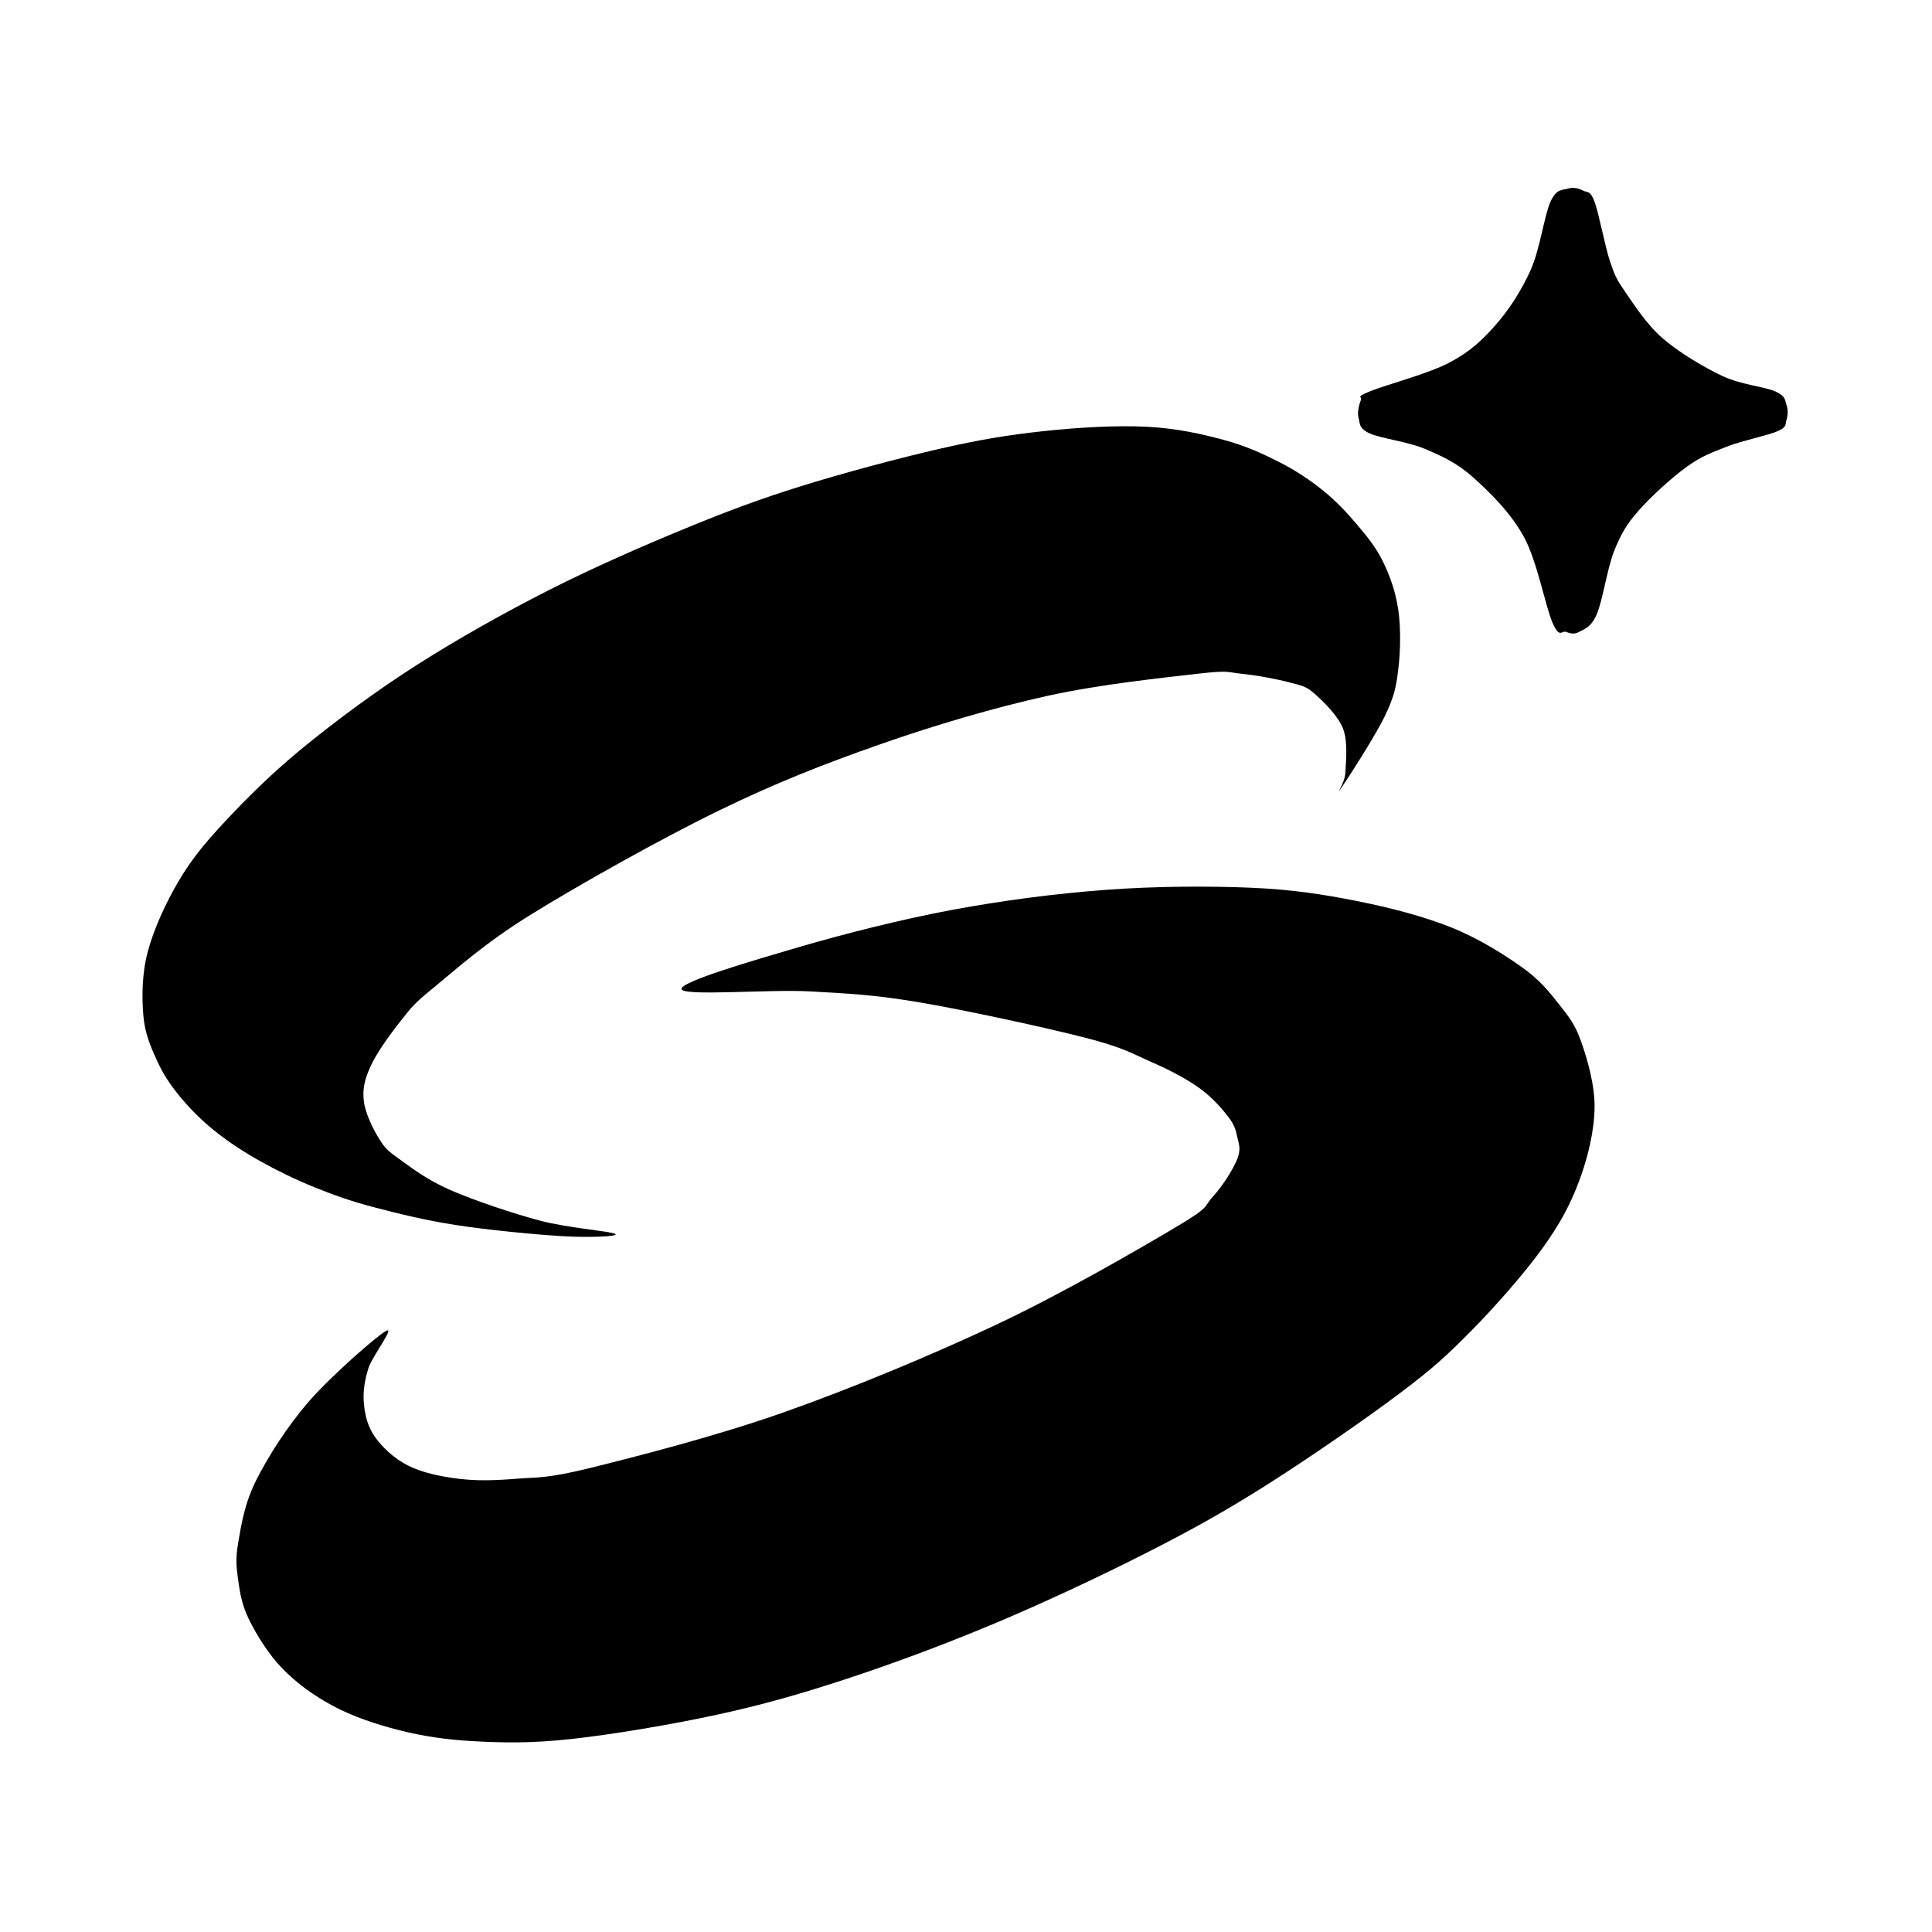
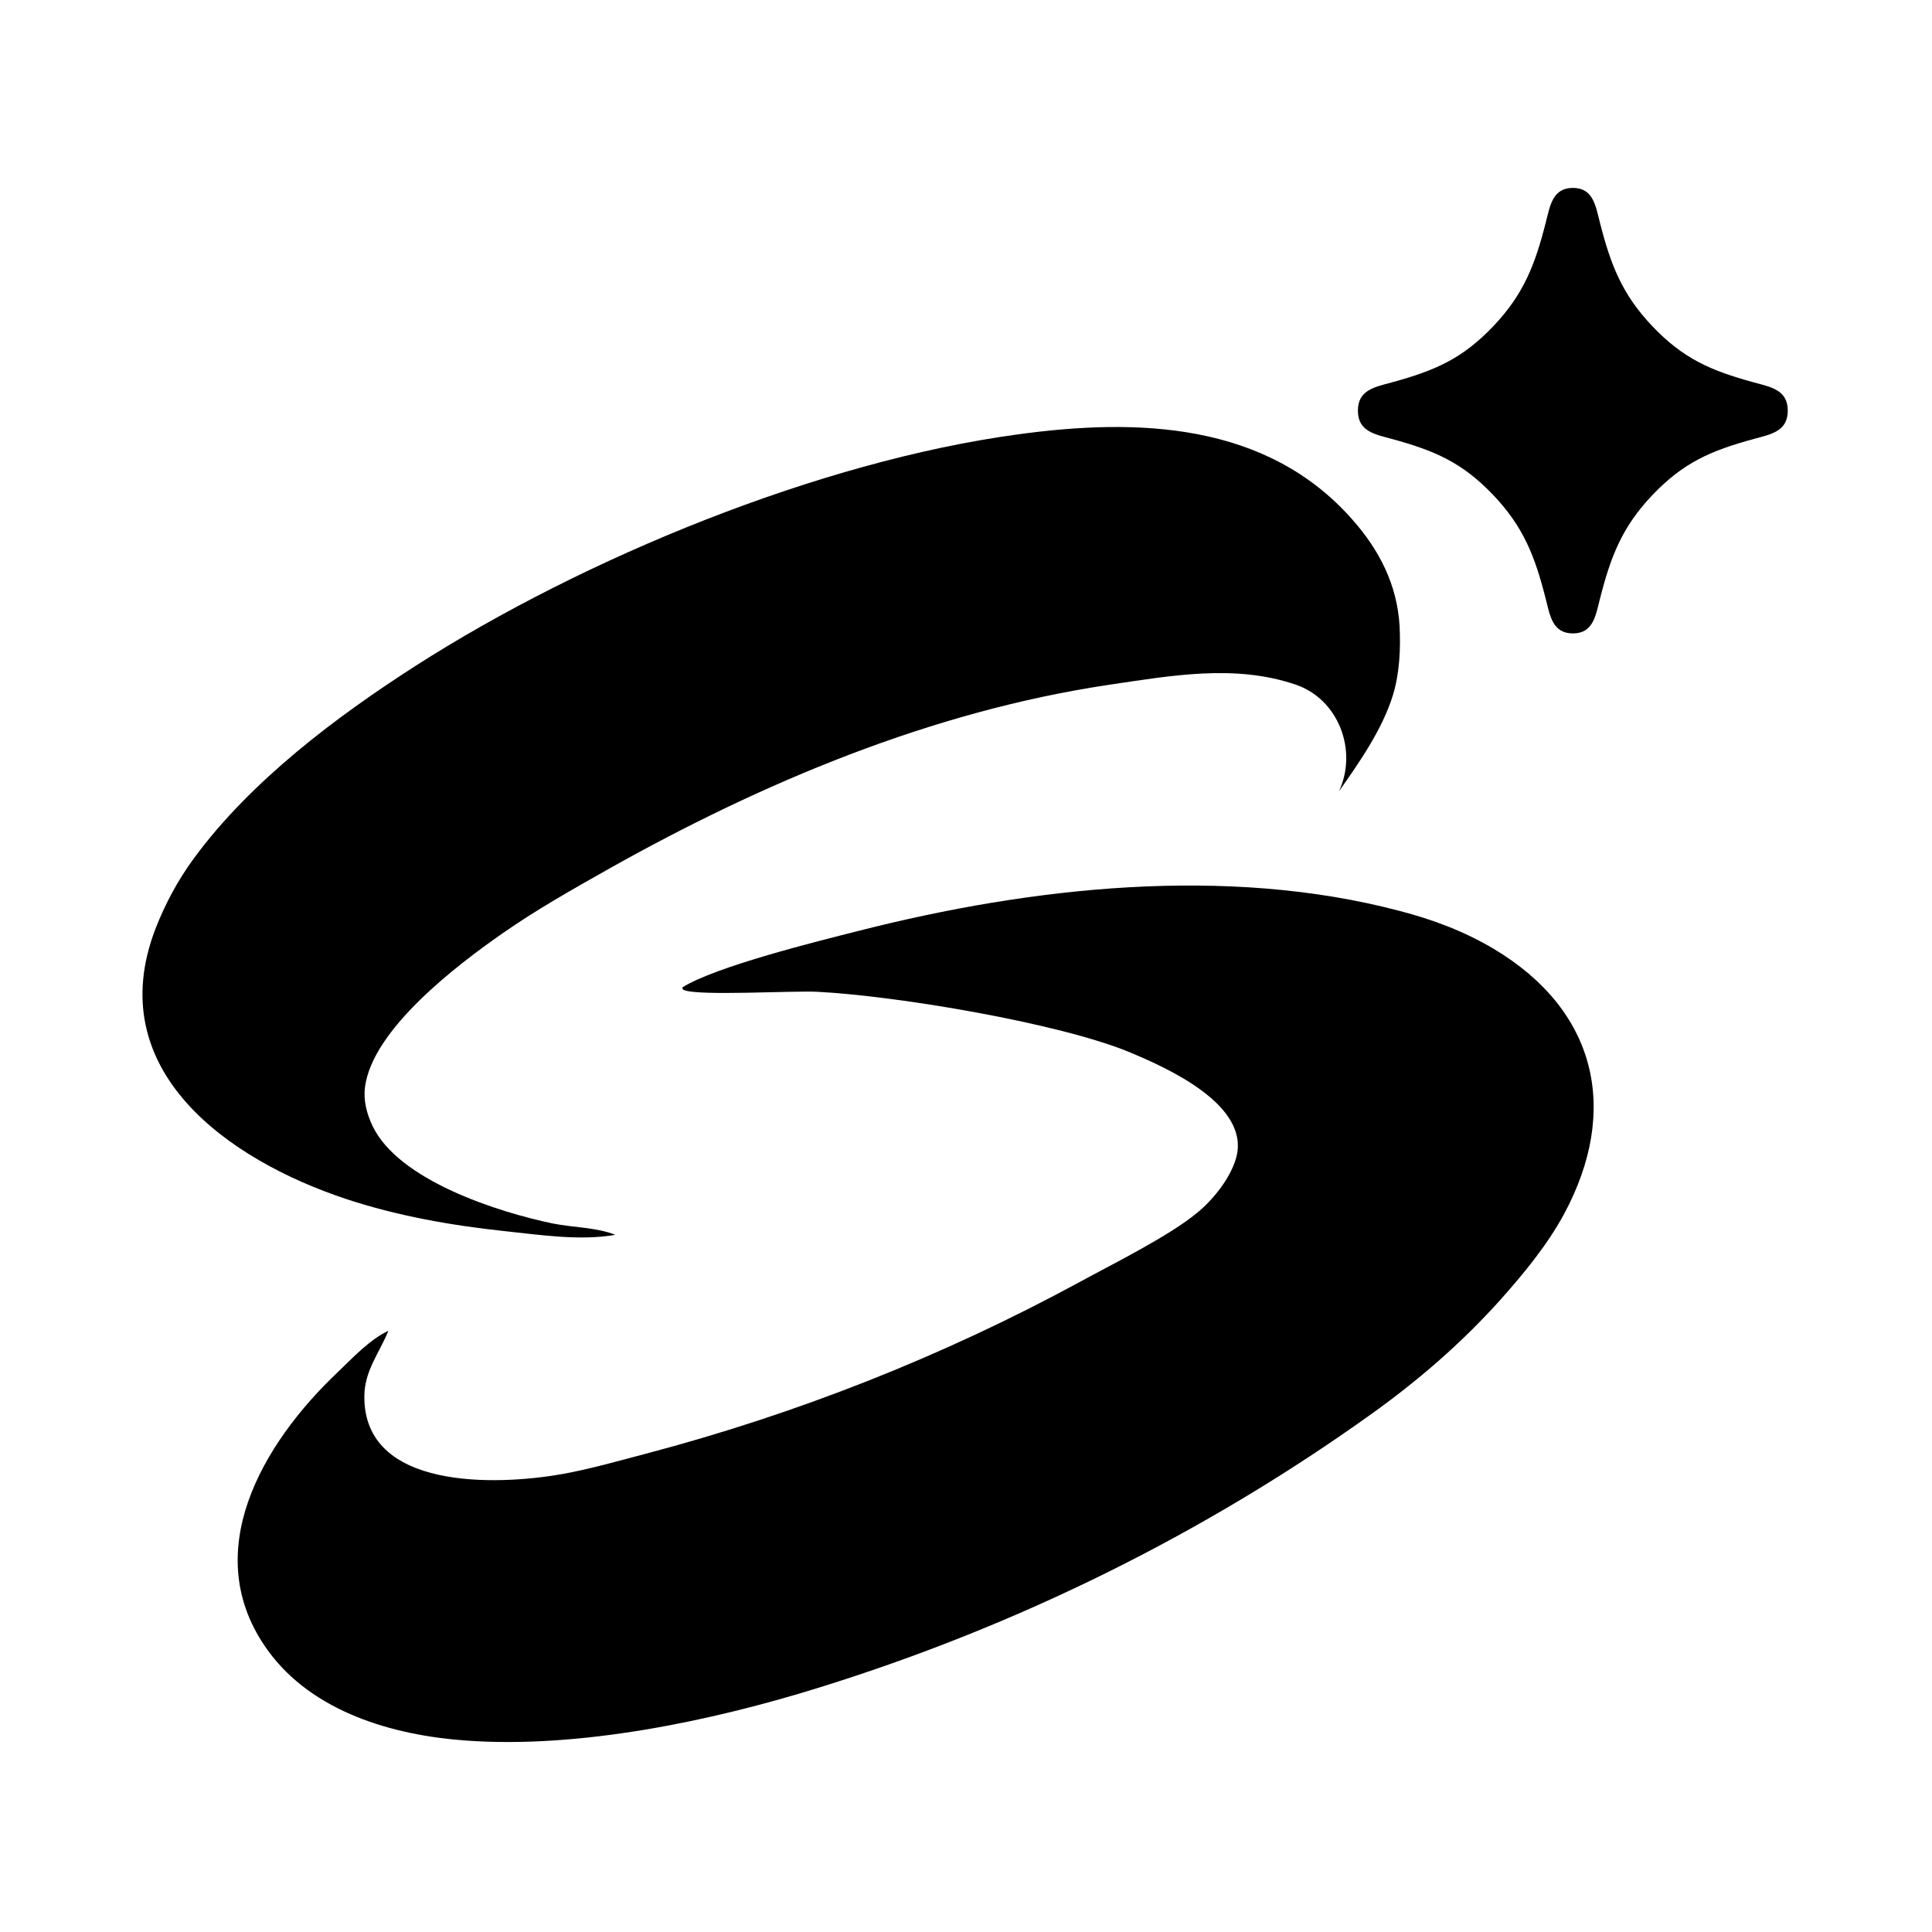
- <svg xmlns="http://www.w3.org/2000/svg" viewBox="362.0 84.5 876.0 876.0" role="img" aria-label="Sling icon">
+ <svg xmlns="http://www.w3.org/2000/svg" viewBox="362 84.5 876 876" role="img" aria-label="Sling">
  <g fill="currentColor">
-     <path d="M 1079 557 C 1076.3 549.2 1073.5 545.7 1069 540 C 1064.5 534.3 1060.2 528.8 1052 523 C 1043.8 517.2 1032.5 510 1020 505 C 1007.5 500 992.2 496 977 493 C 961.8 490 948 487.8 929 487 C 910 486.2 885.5 486.3 863 488 C 840.5 489.7 817.2 492.7 794 497 C 770.8 501.3 744.5 508 724 514 C 703.5 520 670.2 529.7 671 533 C 671.8 536.3 711 533 729 534 C 747 535 758.2 535.5 779 539 C 799.8 542.5 836.5 550.5 854 555 C 871.5 559.5 875.3 562.2 884 566 C 892.7 569.8 900.2 573.8 906 578 C 911.8 582.2 916.2 587.3 919 591 C 921.8 594.7 922.3 596.8 923 600 C 923.7 603.2 924.8 605.5 923 610 C 921.2 614.5 916.7 621.8 912 627 C 907.3 632.2 911.3 631.3 895 641 C 878.7 650.7 843.7 671 814 685 C 784.3 699 747.7 714.2 717 725 C 686.3 735.8 650.2 745 630 750 C 609.8 755 606 754.2 596 755 C 586 755.8 578.2 756 570 755 C 561.8 754 553.3 752.2 547 749 C 540.7 745.8 535.3 740.7 532 736 C 528.7 731.3 527.5 726.2 527 721 C 526.5 715.8 527.3 710.5 529 705 C 530.7 699.5 541.5 685.5 537 688 C 532.5 690.5 511.8 708.7 502 720 C 492.2 731.3 483.3 745.3 478 756 C 472.7 766.7 471.3 776.5 470 784 C 468.7 791.5 469.2 795.2 470 801 C 470.8 806.8 471.7 812.3 475 819 C 478.3 825.7 483.7 834.5 490 841 C 496.3 847.5 504.2 853.3 513 858 C 521.8 862.7 532.3 866.3 543 869 C 553.7 871.7 564 873.3 577 874 C 590 874.7 602.7 875 621 873 C 639.3 871 666.3 866.5 687 862 C 707.7 857.5 724.2 852.8 745 846 C 765.8 839.2 789.3 830.5 812 821 C 834.7 811.5 860.3 799.5 881 789 C 901.7 778.5 916.7 770.2 936 758 C 955.3 745.8 981.5 727.7 997 716 C 1012.5 704.3 1018.3 698.8 1029 688 C 1039.7 677.2 1052.8 662.3 1061 651 C 1069.2 639.7 1074 630.7 1078 620 C 1082 609.3 1084.8 597.5 1085 587 C 1085.2 576.5 1081.7 564.8 1079 557 Z" />
-     <path d="M 989 339 C 985.8 332.5 981.5 327.3 977 322 C 972.5 316.7 967.8 311.7 962 307 C 956.2 302.3 949.5 297.8 942 294 C 934.5 290.2 927 286.7 917 284 C 907 281.3 895.7 278.7 882 278 C 868.3 277.3 850.7 278.3 835 280 C 819.3 281.7 806.3 283.8 788 288 C 769.7 292.2 744.2 299 725 305 C 705.8 311 692 316.2 673 324 C 654 331.8 631.3 341.7 611 352 C 590.7 362.3 569.5 374.2 551 386 C 532.5 397.8 514.5 411.2 500 423 C 485.5 434.8 473.5 446.8 464 457 C 454.5 467.2 448.8 474.2 443 484 C 437.2 493.8 431.7 505.8 429 516 C 426.3 526.2 426.3 536.8 427 545 C 427.7 553.2 430.3 559 433 565 C 435.7 571 438.7 575.7 443 581 C 447.3 586.3 452.8 592 459 597 C 465.2 602 472.3 606.7 480 611 C 487.7 615.3 496.3 619.5 505 623 C 513.7 626.5 521.3 629.2 532 632 C 542.7 634.8 554.8 637.8 569 640 C 583.2 642.2 605 644.3 617 645 C 629 645.7 642.7 645.2 641 644 C 639.3 642.8 619.5 641.3 607 638 C 594.5 634.7 576.7 628.7 566 624 C 555.3 619.3 548.3 613.8 543 610 C 537.7 606.2 536.7 605.3 534 601 C 531.3 596.7 527.7 589.5 527 584 C 526.3 578.5 527.2 574.2 530 568 C 532.8 561.8 539.2 553 544 547 C 548.8 541 549.2 540 559 532 C 568.8 524 581.5 512.3 603 499 C 624.5 485.7 661.7 464.8 688 452 C 714.3 439.2 736.2 430.7 761 422 C 785.8 413.3 813 405.3 837 400 C 861 394.7 890.3 391.7 905 390 C 919.7 388.3 918 389.3 925 390 C 932 390.7 941.5 392.5 947 394 C 952.5 395.5 954 395.5 958 399 C 962 402.5 968.7 409 971 415 C 973.3 421 972.2 430.5 972 435 C 971.8 439.5 967 446.3 970 442 C 973 437.7 985.7 418 990 409 C 994.3 400 995 396 996 388 C 997 380 997.2 369.2 996 361 C 994.8 352.8 992.2 345.5 989 339 Z" />
-     <path d="M 1073 170 C 1070.5 170.8 1067.8 169.8 1065 176 C 1062.2 182.2 1060.2 197.7 1056 207 C 1051.8 216.3 1046.2 225 1040 232 C 1033.8 239 1028.5 244 1019 249 C 1009.5 254 989.7 259.2 983 262 C 976.3 264.8 979.8 264 979 266 C 978.2 268 977.3 271.5 978 274 C 978.7 276.5 978 278.7 983 281 C 988 283.3 1000.2 284.7 1008 288 C 1015.8 291.3 1022.5 294.3 1030 301 C 1037.5 307.7 1047 317 1053 328 C 1059 339 1062.8 359.8 1066 367 C 1069.2 374.2 1070 370.3 1072 371 C 1074 371.7 1075.7 372.3 1078 371 C 1080.3 369.7 1083.3 369.2 1086 363 C 1088.7 356.8 1090.8 341.8 1094 334 C 1097.2 326.2 1099.5 322.3 1105 316 C 1110.5 309.7 1120.3 300.8 1127 296 C 1133.7 291.2 1138.2 289.7 1145 287 C 1151.8 284.3 1163.5 282 1168 280 C 1172.5 278 1171.3 277 1172 275 C 1172.7 273 1172.8 270.2 1172 268 C 1171.2 265.8 1171.8 264.2 1167 262 C 1162.2 259.8 1151.5 259 1143 255 C 1134.5 251 1123.3 244.3 1116 238 C 1108.7 231.7 1103 222.8 1099 217 C 1095 211.2 1094.3 209.8 1092 203 C 1089.7 196.2 1087 181.3 1085 176 C 1083 170.7 1082 172 1080 171 C 1078 170 1075.5 169.2 1073 170 Z" />
+     <path d="M 671.4 532.2 C 671.6 532.4 671.2 533 672.1 533.4 C 678.8 536.2 721.5 533.6 732.7 534.2 C 768.2 536 842.1 548.3 874.2 561.6 C 891.2 568.7 929.5 585.7 922.4 609.8 C 919.8 618.7 912.4 628 905.4 633.9 C 892.8 644.6 866.9 657.4 851.7 665.7 C 789.5 699.5 723 725.7 654.6 743.7 C 642.1 747 629.5 750.6 616.7 752.9 C 587.8 758 526.6 760.5 527.2 717.3 C 527.4 705.8 534 698 538.1 687.9 C 529.6 691.9 522 700.1 515.1 706.7 C 481 739 451.5 788.8 483.5 832.9 C 503.8 860.9 540.5 871.4 573.4 873.7 C 624.7 877.4 684.5 864.9 733.3 849.7 C 822.9 821.9 907.8 780.1 984 725.5 C 1005.2 710.3 1024.4 693.7 1041.9 674.3 C 1052.7 662.2 1063.3 649.4 1071.1 635.1 C 1096.6 587.8 1085.9 542.6 1039.4 514.8 C 1026 506.8 1011.6 501.4 996.5 497.5 C 918 476.8 829.4 486.7 751.6 506.5 C 732.6 511.3 686.5 522.7 671.4 532.2 Z" />
+     <path d="M 641 644.4 C 632.6 641 622 641.1 612.9 639.3 C 587.7 634.1 542.7 619.7 530.9 595 C 528.3 589.5 526.7 583.5 527.5 577.3 C 531 551.1 569.2 522.1 589.7 507.8 C 605 497.1 621.3 487.9 637.6 478.7 C 707.8 439.2 784.6 407 864.8 395 C 892.7 390.9 921.9 385.5 949.4 394.9 C 969 401.5 977.7 424.9 969.1 443.3 C 978.4 430.1 988.8 415.2 993.6 399.6 C 996.6 389.7 997.1 378.7 996.6 368.4 C 995.5 349.7 987.5 334 975.2 320.1 C 936.2 275.8 877.6 274 823.2 281.5 C 733.5 293.7 626.8 337.5 550.6 386.3 C 514.4 409.5 475.6 438.7 449.9 473.7 C 442.7 483.5 436.9 494.3 432.5 505.6 C 407.8 569.8 465.3 610.3 518.8 628.1 C 542.1 635.8 566.4 640.1 590.7 642.7 C 606.9 644.4 624.8 647.2 641 644.4 Z" />
+     <path d="M 977.7 270.7 C 977.7 261.3 985.3 260 993 257.9 C 1012.8 252.5 1025.1 247.1 1039.1 232.4 C 1052.8 218 1058 204.6 1062.9 185.3 C 1064.8 177.9 1065.9 169.7 1075.2 169.7 C 1084.4 169.7 1085.5 177.9 1087.4 185.3 C 1092.3 204.6 1097.5 218 1111.2 232.4 C 1125.2 247.1 1137.5 252.5 1157.3 257.9 C 1165 260 1172.6 261.3 1172.6 270.7 C 1172.6 280.1 1165 281.4 1157.3 283.5 C 1137.5 288.9 1125.2 294.3 1111.2 309 C 1097.5 323.4 1092.3 336.8 1087.4 356.2 C 1085.5 363.6 1084.4 371.7 1075.2 371.7 C 1065.9 371.7 1064.8 363.6 1062.9 356.2 C 1058 336.8 1052.8 323.4 1039.1 309 C 1025.1 294.3 1012.8 288.9 993 283.5 C 985.3 281.4 977.7 280.1 977.7 270.7 Z" />
  </g>
</svg>
